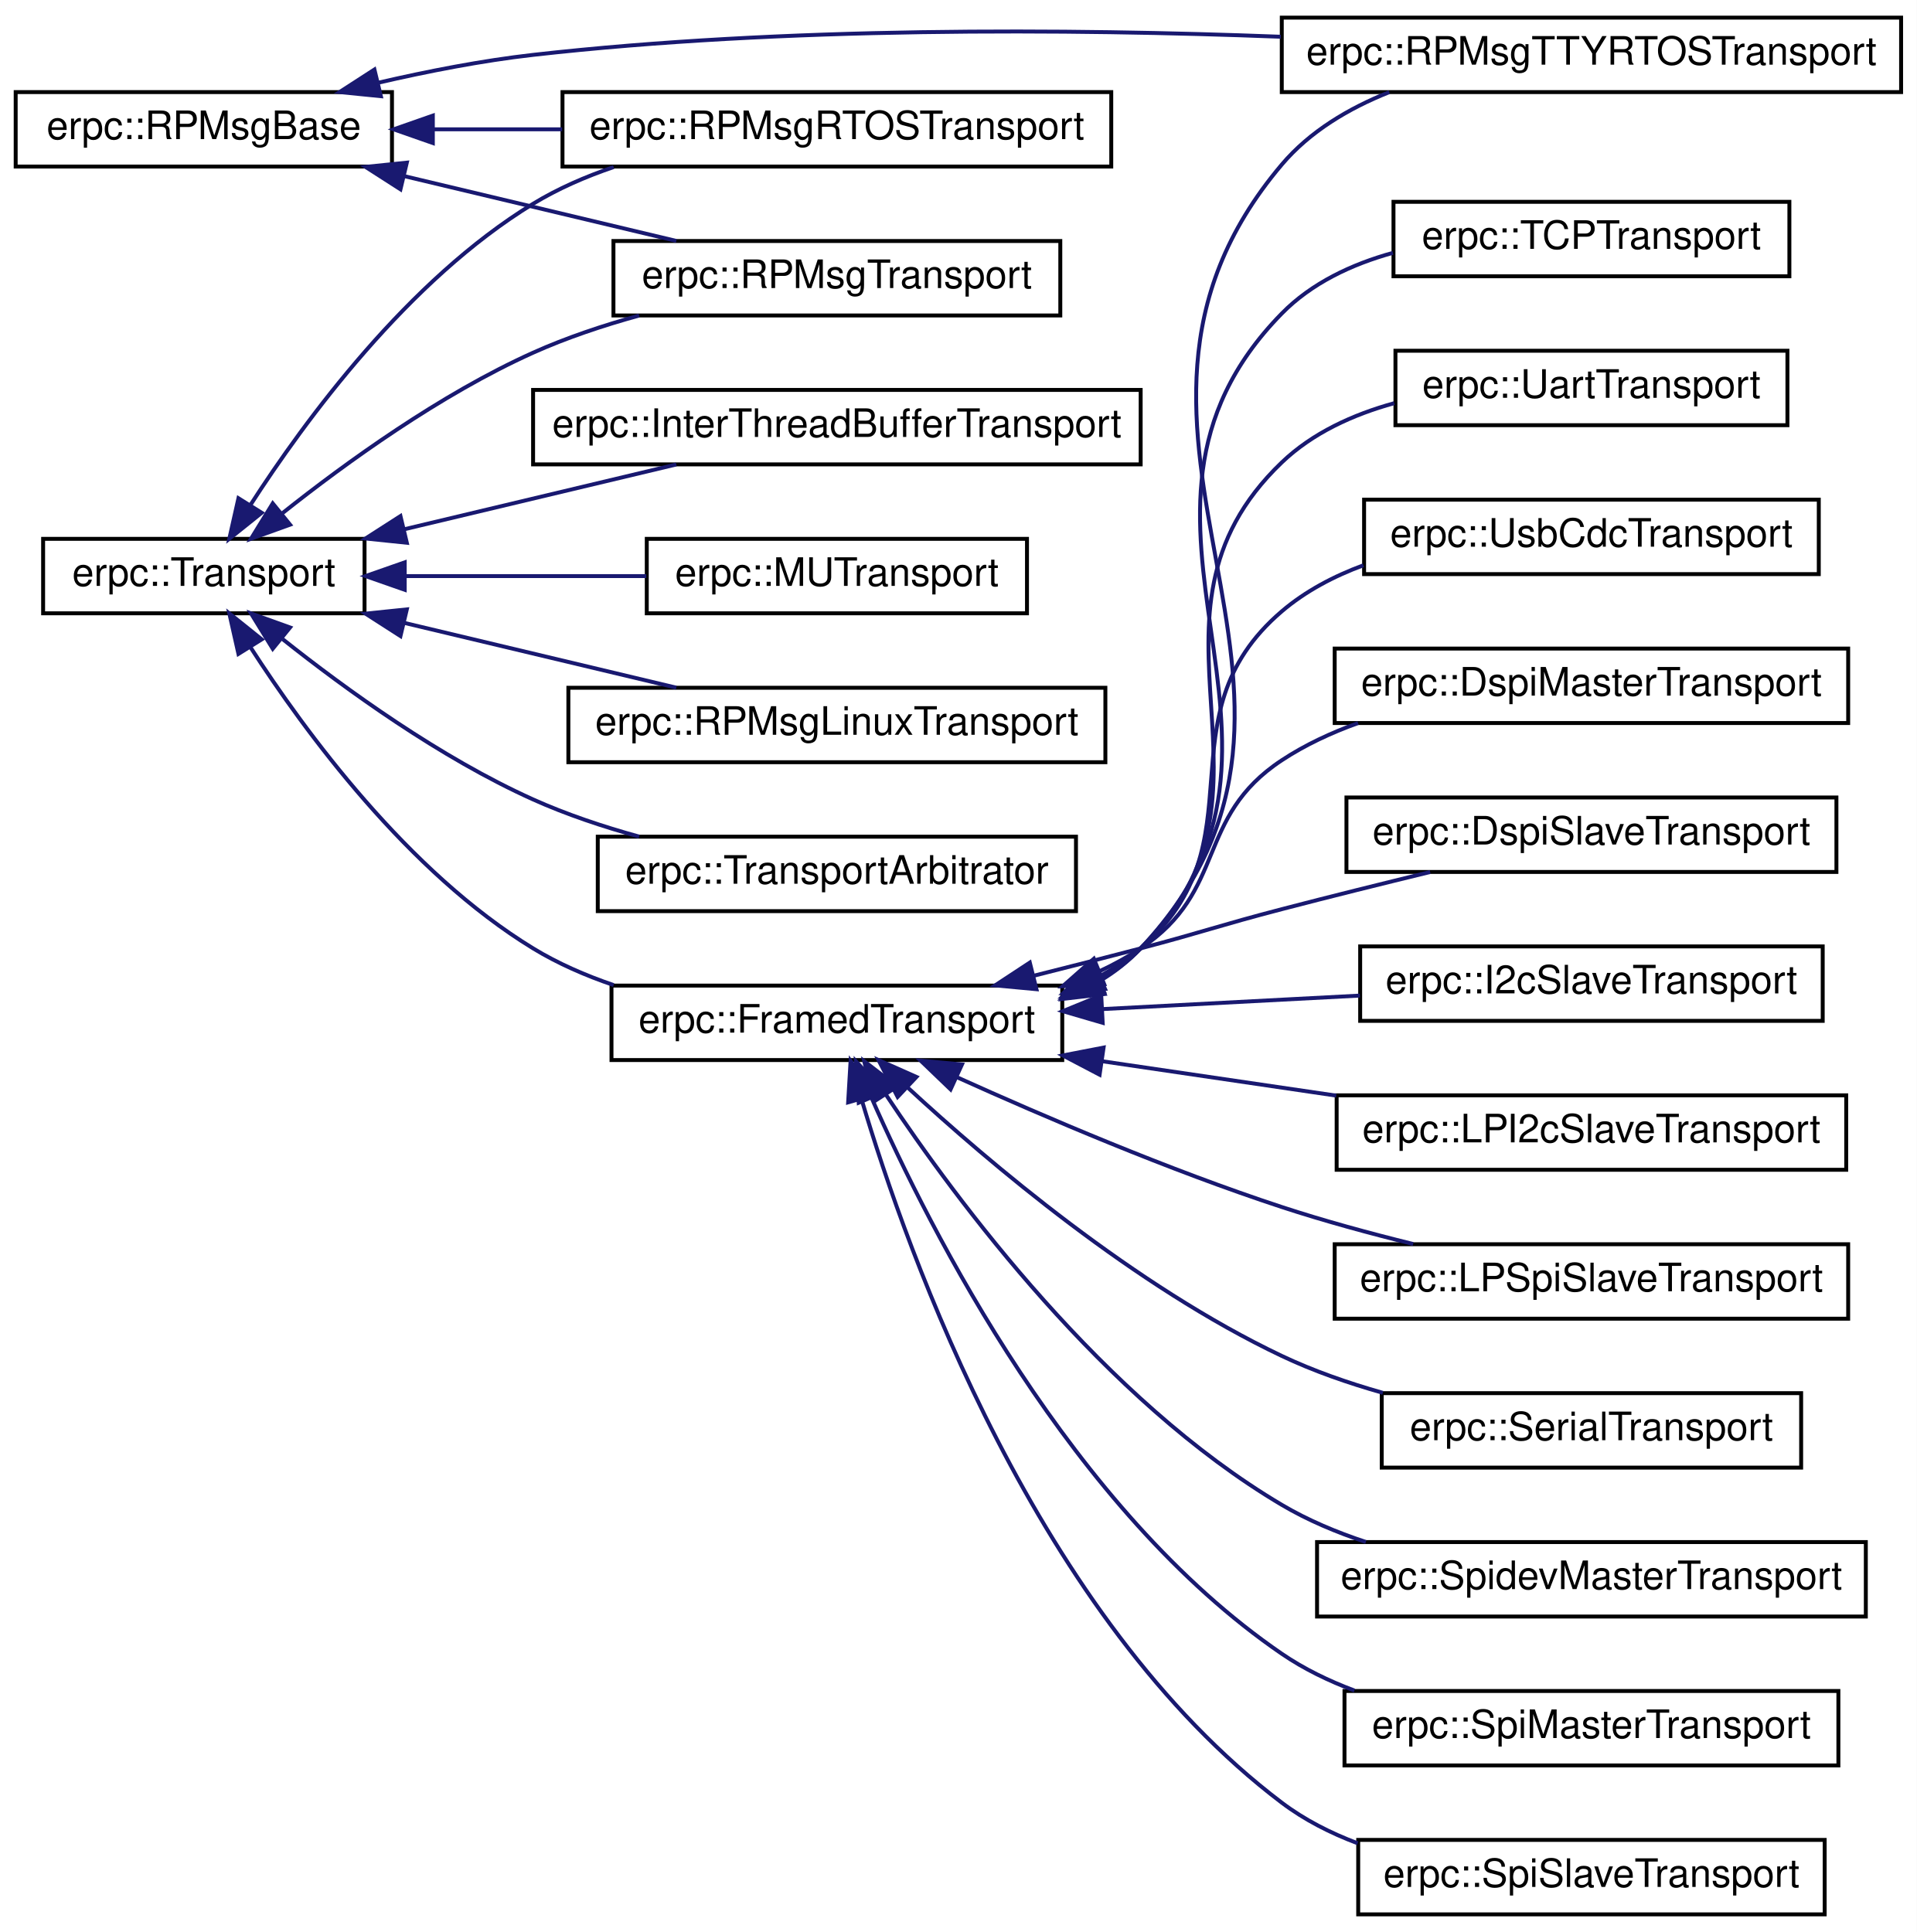
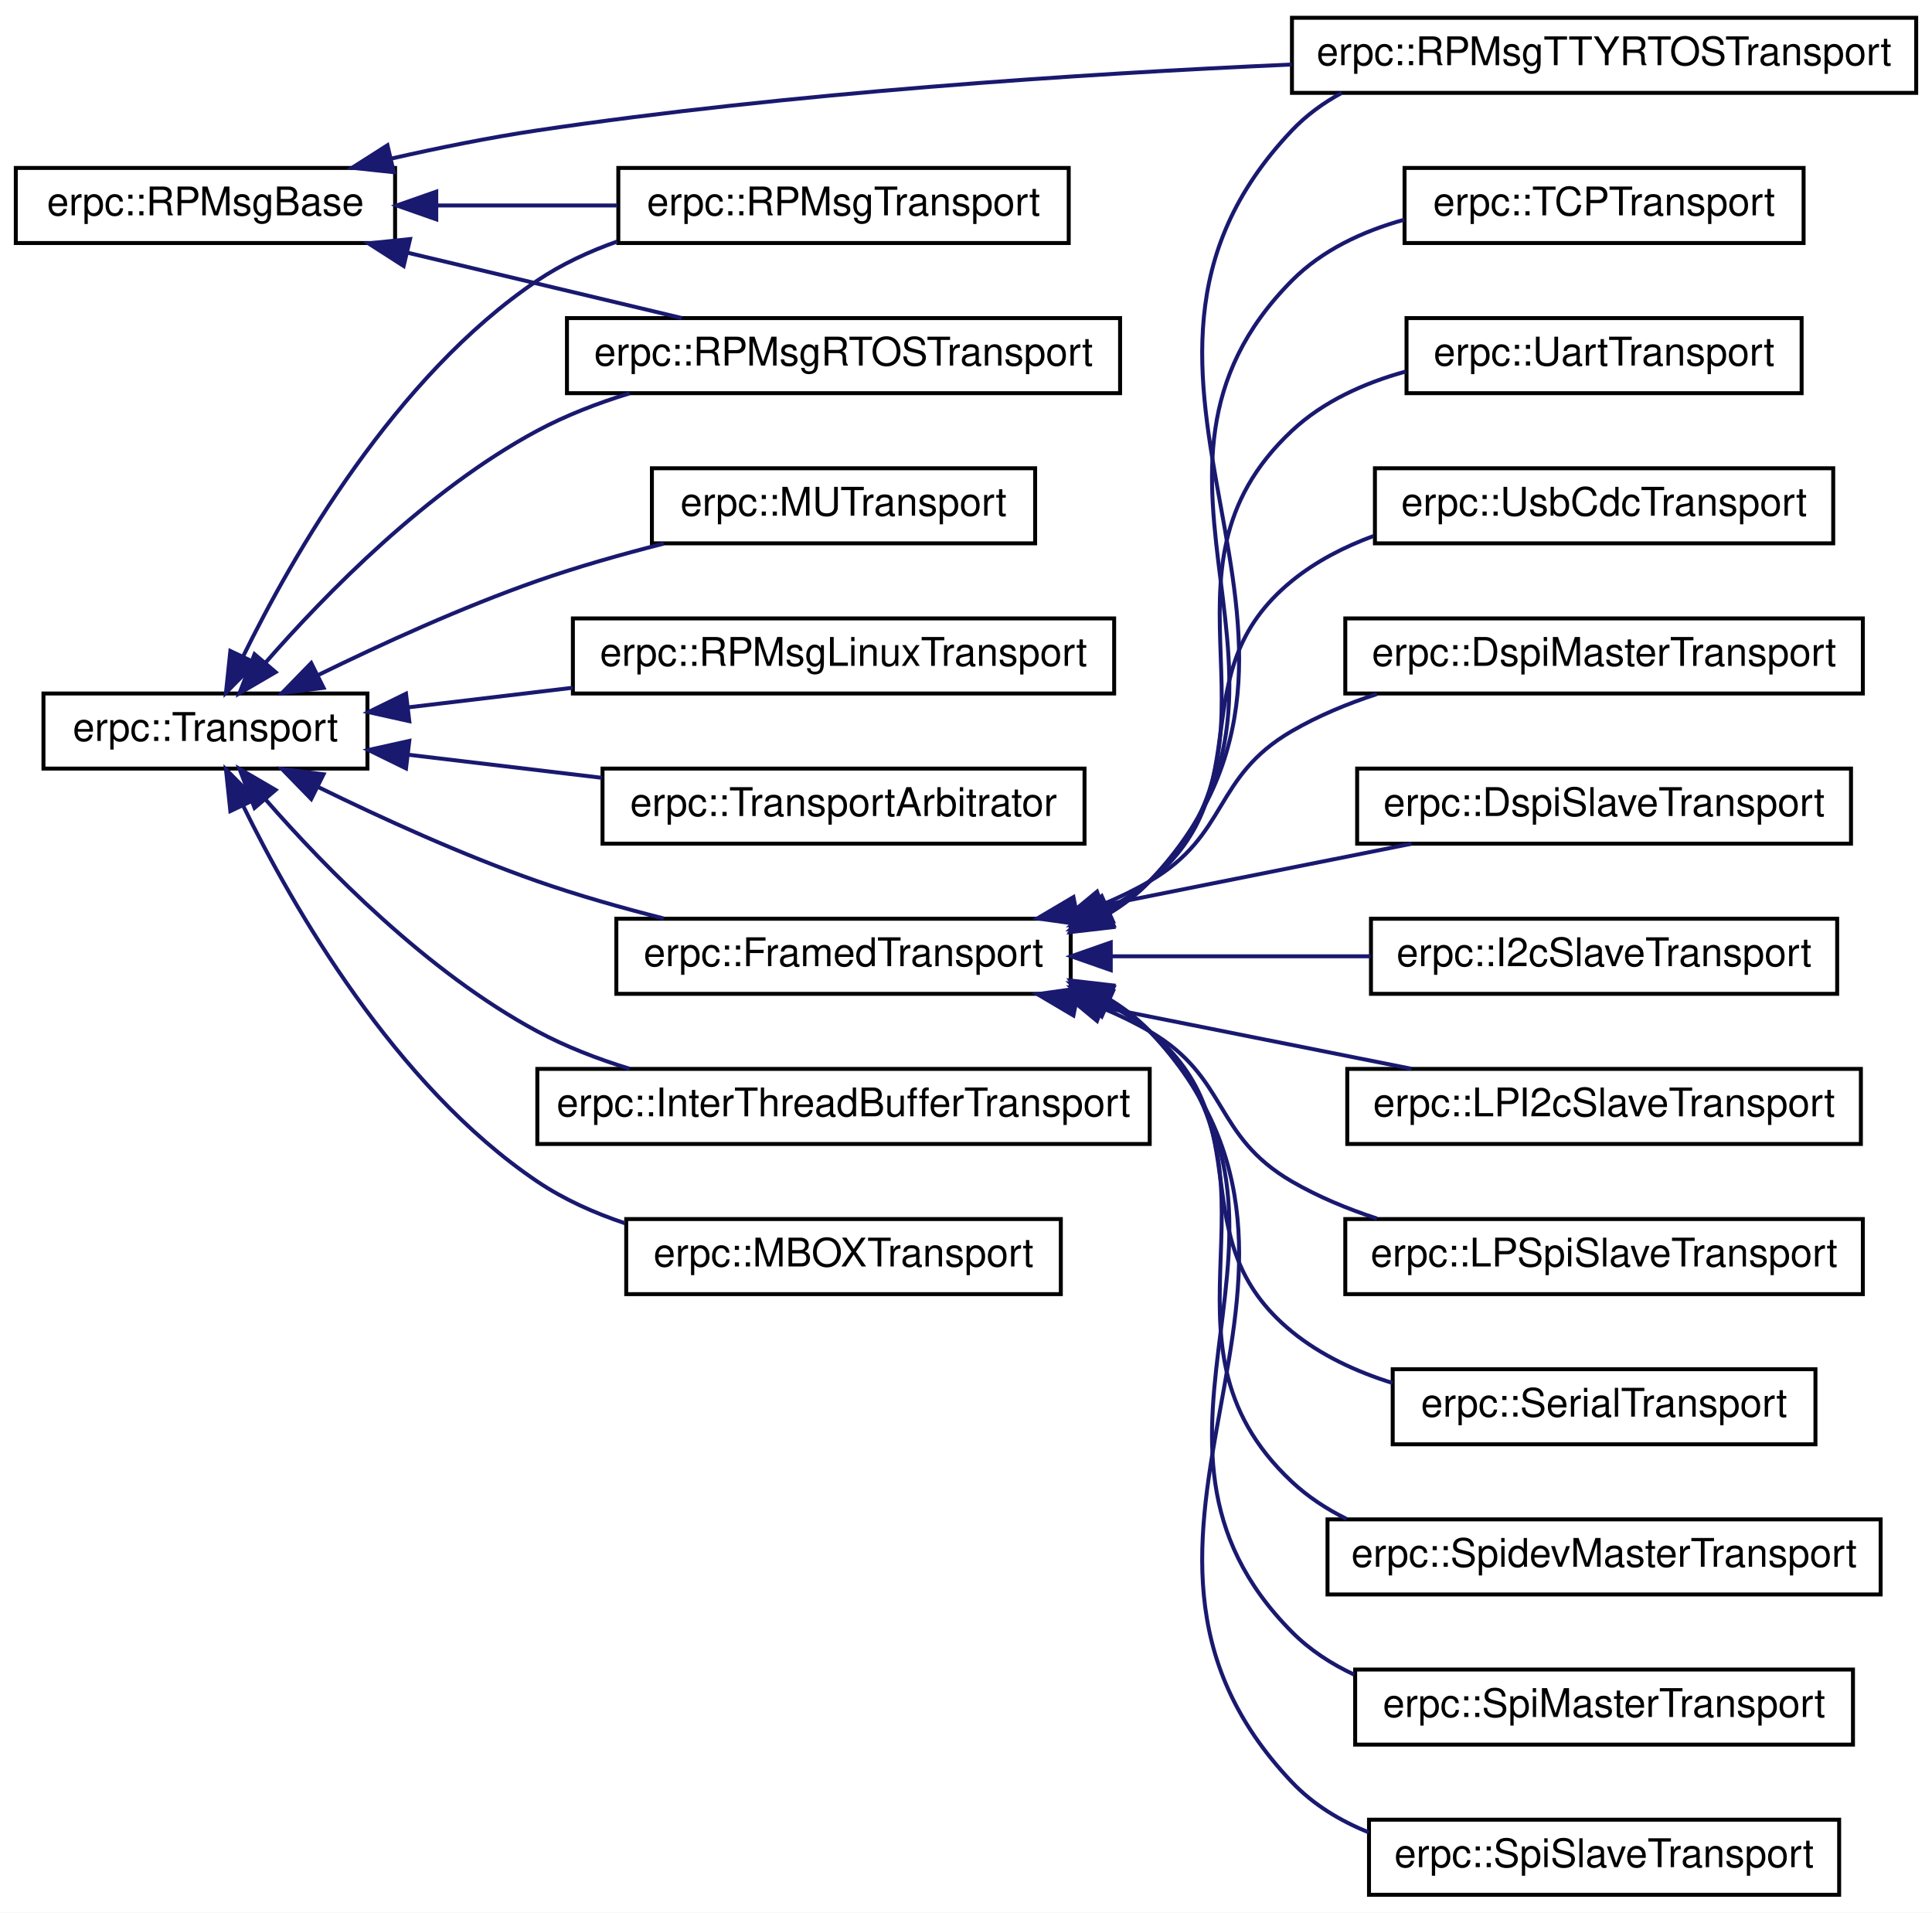
- <svg xmlns="http://www.w3.org/2000/svg" xmlns:xlink="http://www.w3.org/1999/xlink" width="489pt" height="493pt" viewBox="0.00 0.00 489.00 493.00">
-   <g id="graph0" class="graph" transform="scale(1 1) rotate(0) translate(4 489)">
-     <polygon fill="white" stroke="none" points="-4,4 -4,-489 485,-489 485,4 -4,4" />
+ <svg xmlns="http://www.w3.org/2000/svg" xmlns:xlink="http://www.w3.org/1999/xlink" width="489pt" height="484pt" viewBox="0.00 0.00 489.00 484.00">
+   <g id="graph0" class="graph" transform="scale(1 1) rotate(0) translate(4 480)">
+     <polygon fill="white" stroke="none" points="-4,4 -4,-480 485,-480 485,4 -4,4" />
    <g id="node1" class="node">
      <g id="a_node1">
        <a xlink:href="classerpc_1_1_r_p_msg_base.html" target="_top" xlink:title="Transport that other RPMsg transports inherits. ">
-           <polygon fill="white" stroke="black" points="0,-446.5 0,-465.5 96,-465.5 96,-446.5 0,-446.5" />
-           <text text-anchor="middle" x="48" y="-453.5" font-family="Helvetica,sans-Serif" font-size="10.00">erpc::RPMsgBase</text>
+           <polygon fill="white" stroke="black" points="0,-418.5 0,-437.5 96,-437.5 96,-418.5 0,-418.5" />
+           <text text-anchor="middle" x="48" y="-425.5" font-family="Helvetica,sans-Serif" font-size="10.00">erpc::RPMsgBase</text>
        </a>
      </g>
    </g>
    <g id="node2" class="node">
      <g id="a_node2">
        <a xlink:href="classerpc_1_1_r_p_msg_r_t_o_s_transport.html" target="_top" xlink:title="Transport that uses RPMsg zero copy RTOS API for interprocessor messaging. ">
-           <polygon fill="white" stroke="black" points="139.5,-446.5 139.5,-465.5 279.5,-465.5 279.5,-446.5 139.5,-446.5" />
-           <text text-anchor="middle" x="209.5" y="-453.5" font-family="Helvetica,sans-Serif" font-size="10.00">erpc::RPMsgRTOSTransport</text>
+           <polygon fill="white" stroke="black" points="139.5,-380.5 139.5,-399.5 279.5,-399.5 279.5,-380.5 139.5,-380.5" />
+           <text text-anchor="middle" x="209.5" y="-387.5" font-family="Helvetica,sans-Serif" font-size="10.00">erpc::RPMsgRTOSTransport</text>
        </a>
      </g>
    </g>
    <g id="edge1" class="edge">
-       <path fill="none" stroke="midnightblue" d="M106.465,-456C117.153,-456 128.422,-456 139.415,-456" />
-       <polygon fill="midnightblue" stroke="midnightblue" points="106.423,-452.5 96.423,-456 106.423,-459.5 106.423,-452.5" />
+       <path fill="none" stroke="midnightblue" d="M99.234,-416.032C121.586,-410.707 147.538,-404.524 168.541,-399.52" />
+       <polygon fill="midnightblue" stroke="midnightblue" points="98.165,-412.689 89.249,-418.411 99.787,-419.498 98.165,-412.689" />
    </g>
    <g id="node3" class="node">
      <g id="a_node3">
        <a xlink:href="classerpc_1_1_r_p_msg_transport.html" target="_top" xlink:title="Transport that uses RPMsg zero copy API for interprocessor messaging. ">
-           <polygon fill="white" stroke="black" points="152.5,-408.5 152.5,-427.5 266.5,-427.5 266.5,-408.5 152.5,-408.5" />
-           <text text-anchor="middle" x="209.5" y="-415.5" font-family="Helvetica,sans-Serif" font-size="10.00">erpc::RPMsgTransport</text>
+           <polygon fill="white" stroke="black" points="152.5,-418.5 152.5,-437.5 266.5,-437.5 266.5,-418.5 152.5,-418.5" />
+           <text text-anchor="middle" x="209.5" y="-425.5" font-family="Helvetica,sans-Serif" font-size="10.00">erpc::RPMsgTransport</text>
        </a>
      </g>
    </g>
    <g id="edge2" class="edge">
-       <path fill="none" stroke="midnightblue" d="M99.234,-444.032C121.586,-438.707 147.538,-432.524 168.541,-427.52" />
-       <polygon fill="midnightblue" stroke="midnightblue" points="98.165,-440.689 89.249,-446.411 99.787,-447.498 98.165,-440.689" />
+       <path fill="none" stroke="midnightblue" d="M106.526,-428C121.418,-428 137.434,-428 152.26,-428" />
+       <polygon fill="midnightblue" stroke="midnightblue" points="106.423,-424.5 96.423,-428 106.423,-431.5 106.423,-424.5" />
    </g>
    <g id="node4" class="node">
      <g id="a_node4">
        <a xlink:href="classerpc_1_1_r_p_msg_t_t_y_r_t_o_s_transport.html" target="_top" xlink:title="Transport that uses RPMsg zero copy RTOS API for interprocessor messaging. ">
-           <polygon fill="white" stroke="black" points="323,-465.5 323,-484.5 481,-484.5 481,-465.5 323,-465.5" />
-           <text text-anchor="middle" x="402" y="-472.5" font-family="Helvetica,sans-Serif" font-size="10.00">erpc::RPMsgTTYRTOSTransport</text>
+           <polygon fill="white" stroke="black" points="323,-456.5 323,-475.5 481,-475.5 481,-456.5 323,-456.5" />
+           <text text-anchor="middle" x="402" y="-463.5" font-family="Helvetica,sans-Serif" font-size="10.00">erpc::RPMsgTTYRTOSTransport</text>
        </a>
      </g>
    </g>
    <g id="edge3" class="edge">
-       <path fill="none" stroke="midnightblue" d="M92.458,-467.884C105.109,-470.815 119.019,-473.533 132,-475 195.924,-482.223 268.94,-481.673 322.756,-479.624" />
-       <polygon fill="midnightblue" stroke="midnightblue" points="93.167,-464.454 82.624,-465.507 91.523,-471.258 93.167,-464.454" />
+       <path fill="none" stroke="midnightblue" d="M94.938,-439.847C106.932,-442.573 119.892,-445.198 132,-447 195.904,-456.513 269.08,-461.291 322.962,-463.674" />
+       <polygon fill="midnightblue" stroke="midnightblue" points="95.666,-436.423 85.131,-437.549 94.069,-443.238 95.666,-436.423" />
    </g>
    <g id="node5" class="node">
      <g id="a_node5">
        <a xlink:href="classerpc_1_1_transport.html" target="_top" xlink:title="Abstract interface for transport layer. ">
-           <polygon fill="white" stroke="black" points="7,-332.5 7,-351.5 89,-351.5 89,-332.5 7,-332.5" />
-           <text text-anchor="middle" x="48" y="-339.5" font-family="Helvetica,sans-Serif" font-size="10.00">erpc::Transport</text>
-         </a>
-       </g>
-     </g>
-     <g id="edge21" class="edge">
-       <path fill="none" stroke="midnightblue" d="M59.867,-360.112C73.822,-381.766 100.084,-417.517 132,-437 138.307,-440.85 145.358,-443.922 152.557,-446.372" />
-       <polygon fill="midnightblue" stroke="midnightblue" points="62.769,-358.151 54.503,-351.523 56.832,-361.859 62.769,-358.151" />
+           <polygon fill="white" stroke="black" points="7,-285.5 7,-304.5 89,-304.5 89,-285.5 7,-285.5" />
+           <text text-anchor="middle" x="48" y="-292.5" font-family="Helvetica,sans-Serif" font-size="10.00">erpc::Transport</text>
+         </a>
+       </g>
    </g>
    <g id="edge22" class="edge">
-       <path fill="none" stroke="midnightblue" d="M68.091,-358.08C84.188,-370.879 108.325,-388.353 132,-399 140.487,-402.817 149.863,-405.946 159.056,-408.485" />
-       <polygon fill="midnightblue" stroke="midnightblue" points="69.997,-355.118 60.03,-351.523 65.58,-360.548 69.997,-355.118" />
+       <path fill="none" stroke="midnightblue" d="M63.196,-312.304C78.419,-329.72 104.184,-356.077 132,-371 139.235,-374.882 147.281,-377.988 155.361,-380.468" />
+       <polygon fill="midnightblue" stroke="midnightblue" points="65.753,-309.909 56.606,-304.563 60.423,-314.446 65.753,-309.909" />
+     </g>
+     <g id="edge23" class="edge">
+       <path fill="none" stroke="midnightblue" d="M57.469,-313.763C70.006,-339.341 95.962,-384.742 132,-409 138.13,-413.126 145.078,-416.357 152.226,-418.887" />
+       <polygon fill="midnightblue" stroke="midnightblue" points="60.633,-312.265 53.194,-304.72 54.304,-315.257 60.633,-312.265" />
    </g>
    <g id="node6" class="node">
      <g id="a_node6">
        <a xlink:href="classerpc_1_1_framed_transport.html" target="_top" xlink:title="Base class for framed transport layers. ">
-           <polygon fill="white" stroke="black" points="152,-218.5 152,-237.5 267,-237.5 267,-218.5 152,-218.5" />
-           <text text-anchor="middle" x="209.5" y="-225.5" font-family="Helvetica,sans-Serif" font-size="10.00">erpc::FramedTransport</text>
+           <polygon fill="white" stroke="black" points="152,-228.5 152,-247.5 267,-247.5 267,-228.5 152,-228.5" />
+           <text text-anchor="middle" x="209.5" y="-235.5" font-family="Helvetica,sans-Serif" font-size="10.00">erpc::FramedTransport</text>
        </a>
      </g>
    </g>
    <g id="edge4" class="edge">
-       <path fill="none" stroke="midnightblue" d="M59.867,-323.888C73.822,-302.234 100.084,-266.483 132,-247 138.307,-243.15 145.358,-240.078 152.557,-237.628" />
-       <polygon fill="midnightblue" stroke="midnightblue" points="56.832,-322.141 54.503,-332.477 62.769,-325.849 56.832,-322.141" />
+       <path fill="none" stroke="midnightblue" d="M76.625,-280.784C92.522,-273.004 113.045,-263.628 132,-257 142.205,-253.431 153.397,-250.256 163.994,-247.571" />
+       <polygon fill="midnightblue" stroke="midnightblue" points="74.775,-277.795 67.381,-285.383 77.893,-284.062 74.775,-277.795" />
    </g>
    <g id="node19" class="node">
      <g id="a_node19">
        <a xlink:href="classerpc_1_1_inter_thread_buffer_transport.html" target="_top" xlink:title="Very basic transport to send/receive messages between threads. ">
-           <polygon fill="white" stroke="black" points="132,-370.5 132,-389.5 287,-389.5 287,-370.5 132,-370.5" />
-           <text text-anchor="middle" x="209.5" y="-377.5" font-family="Helvetica,sans-Serif" font-size="10.00">erpc::InterThreadBufferTransport</text>
+           <polygon fill="white" stroke="black" points="132,-190.5 132,-209.5 287,-209.5 287,-190.5 132,-190.5" />
+           <text text-anchor="middle" x="209.5" y="-197.5" font-family="Helvetica,sans-Serif" font-size="10.00">erpc::InterThreadBufferTransport</text>
        </a>
      </g>
    </g>
    <g id="edge18" class="edge">
-       <path fill="none" stroke="midnightblue" d="M99.234,-353.968C121.586,-359.293 147.538,-365.476 168.541,-370.48" />
-       <polygon fill="midnightblue" stroke="midnightblue" points="99.787,-350.502 89.249,-351.589 98.165,-357.311 99.787,-350.502" />
+       <path fill="none" stroke="midnightblue" d="M63.196,-277.696C78.419,-260.28 104.184,-233.923 132,-219 139.235,-215.118 147.281,-212.012 155.361,-209.532" />
+       <polygon fill="midnightblue" stroke="midnightblue" points="60.423,-275.554 56.606,-285.437 65.753,-280.091 60.423,-275.554" />
    </g>
    <g id="node20" class="node">
      <g id="a_node20">
-         <a xlink:href="classerpc_1_1_m_u_transport.html" target="_top" xlink:title="Transport that uses Messaging Unit (MU) for interprocessor messaging. ">
-           <polygon fill="white" stroke="black" points="161,-332.5 161,-351.5 258,-351.5 258,-332.5 161,-332.5" />
-           <text text-anchor="middle" x="209.5" y="-339.5" font-family="Helvetica,sans-Serif" font-size="10.00">erpc::MUTransport</text>
+         <a xlink:href="classerpc_1_1_m_b_o_x_transport.html" target="_top" xlink:title="Transport to send/receive messages via MBOX. ">
+           <polygon fill="white" stroke="black" points="154.5,-152.5 154.5,-171.5 264.5,-171.5 264.5,-152.5 154.5,-152.5" />
+           <text text-anchor="middle" x="209.5" y="-159.5" font-family="Helvetica,sans-Serif" font-size="10.00">erpc::MBOXTransport</text>
        </a>
      </g>
    </g>
    <g id="edge19" class="edge">
-       <path fill="none" stroke="midnightblue" d="M99.264,-342C118.962,-342 141.454,-342 160.888,-342" />
-       <polygon fill="midnightblue" stroke="midnightblue" points="99.249,-338.5 89.249,-342 99.249,-345.5 99.249,-338.5" />
+       <path fill="none" stroke="midnightblue" d="M57.469,-276.237C70.006,-250.659 95.962,-205.258 132,-181 138.698,-176.491 146.372,-173.052 154.216,-170.428" />
+       <polygon fill="midnightblue" stroke="midnightblue" points="54.304,-274.743 53.194,-285.28 60.633,-277.735 54.304,-274.743" />
    </g>
    <g id="node21" class="node">
      <g id="a_node21">
-         <a xlink:href="classerpc_1_1_r_p_msg_linux_transport.html" target="_top" xlink:title="RPMSG Linux transport to send/receive messages through RPMSG endpoints based on github.com/nxp-mcuxpresso/rpmsg-sysfs/tree/0aa1817545a765c200b1b2f9b6680a420dcf9171 implementation. ">
-           <polygon fill="white" stroke="black" points="141,-294.5 141,-313.5 278,-313.5 278,-294.5 141,-294.5" />
-           <text text-anchor="middle" x="209.5" y="-301.5" font-family="Helvetica,sans-Serif" font-size="10.00">erpc::RPMsgLinuxTransport</text>
+         <a xlink:href="classerpc_1_1_m_u_transport.html" target="_top" xlink:title="Transport that uses Messaging Unit (MU) for interprocessor messaging. ">
+           <polygon fill="white" stroke="black" points="161,-342.5 161,-361.5 258,-361.5 258,-342.5 161,-342.5" />
+           <text text-anchor="middle" x="209.5" y="-349.5" font-family="Helvetica,sans-Serif" font-size="10.00">erpc::MUTransport</text>
        </a>
      </g>
    </g>
    <g id="edge20" class="edge">
-       <path fill="none" stroke="midnightblue" d="M99.234,-330.032C121.586,-324.707 147.538,-318.524 168.541,-313.52" />
-       <polygon fill="midnightblue" stroke="midnightblue" points="98.165,-326.689 89.249,-332.411 99.787,-333.498 98.165,-326.689" />
+       <path fill="none" stroke="midnightblue" d="M76.625,-309.216C92.522,-316.996 113.045,-326.372 132,-333 142.205,-336.569 153.397,-339.744 163.994,-342.429" />
+       <polygon fill="midnightblue" stroke="midnightblue" points="77.893,-305.938 67.381,-304.617 74.775,-312.205 77.893,-305.938" />
    </g>
    <g id="node22" class="node">
      <g id="a_node22">
+         <a xlink:href="classerpc_1_1_r_p_msg_linux_transport.html" target="_top" xlink:title="RPMSG Linux transport to send/receive messages through RPMSG endpoints based on github.com/nxp-mcuxpresso/rpmsg-sysfs/tree/0aa1817545a765c200b1b2f9b6680a420dcf9171 implementation. ">
+           <polygon fill="white" stroke="black" points="141,-304.5 141,-323.5 278,-323.5 278,-304.5 141,-304.5" />
+           <text text-anchor="middle" x="209.5" y="-311.5" font-family="Helvetica,sans-Serif" font-size="10.00">erpc::RPMsgLinuxTransport</text>
+         </a>
+       </g>
+     </g>
+     <g id="edge21" class="edge">
+       <path fill="none" stroke="midnightblue" d="M99.507,-301.017C112.671,-302.585 127.068,-304.3 140.959,-305.954" />
+       <polygon fill="midnightblue" stroke="midnightblue" points="99.592,-297.502 89.249,-299.795 98.764,-304.453 99.592,-297.502" />
+     </g>
+     <g id="node23" class="node">
+       <g id="a_node23">
        <a xlink:href="classerpc_1_1_transport_arbitrator.html" target="_top" xlink:title="Interposer to share transport between client and server. ">
-           <polygon fill="white" stroke="black" points="148.5,-256.5 148.5,-275.5 270.5,-275.5 270.5,-256.5 148.5,-256.5" />
-           <text text-anchor="middle" x="209.5" y="-263.5" font-family="Helvetica,sans-Serif" font-size="10.00">erpc::TransportArbitrator</text>
-         </a>
-       </g>
-     </g>
-     <g id="edge23" class="edge">
-       <path fill="none" stroke="midnightblue" d="M68.091,-325.92C84.188,-313.121 108.325,-295.647 132,-285 140.487,-281.183 149.863,-278.054 159.056,-275.515" />
-       <polygon fill="midnightblue" stroke="midnightblue" points="65.58,-323.452 60.03,-332.477 69.997,-328.882 65.58,-323.452" />
+           <polygon fill="white" stroke="black" points="148.5,-266.5 148.5,-285.5 270.5,-285.5 270.5,-266.5 148.5,-266.5" />
+           <text text-anchor="middle" x="209.5" y="-273.5" font-family="Helvetica,sans-Serif" font-size="10.00">erpc::TransportArbitrator</text>
+         </a>
+       </g>
+     </g>
+     <g id="edge24" class="edge">
+       <path fill="none" stroke="midnightblue" d="M99.213,-289.018C114.808,-287.161 132.157,-285.094 148.356,-283.164" />
+       <polygon fill="midnightblue" stroke="midnightblue" points="98.764,-285.547 89.249,-290.205 99.592,-292.498 98.764,-285.547" />
    </g>
    <g id="edge10" class="edge">
-       <path fill="none" stroke="midnightblue" d="M276.299,-238.52C280.235,-240.853 283.863,-243.651 287,-247 348.744,-312.916 264.67,-378.045 323,-447 330.155,-455.458 340.062,-461.361 350.419,-465.481" />
-       <polygon fill="midnightblue" stroke="midnightblue" points="277.784,-235.35 267.261,-234.12 274.72,-241.644 277.784,-235.35" />
+       <path fill="none" stroke="midnightblue" d="M276.265,-248.553C280.209,-250.878 283.848,-253.665 287,-257 346.043,-319.457 263.817,-384.676 323,-447 326.647,-450.841 330.93,-453.96 335.58,-456.487" />
+       <polygon fill="midnightblue" stroke="midnightblue" points="277.739,-245.378 267.214,-244.165 274.685,-251.677 277.739,-245.378" />
    </g>
    <g id="node7" class="node">
      <g id="a_node7">
        <a xlink:href="classerpc_1_1_dspi_master_transport.html" target="_top" xlink:title="Very basic transport to send/receive messages via DSPI. ">
          <polygon fill="white" stroke="black" points="336.5,-304.5 336.5,-323.5 467.5,-323.5 467.5,-304.5 336.5,-304.5" />
          <text text-anchor="middle" x="402" y="-311.5" font-family="Helvetica,sans-Serif" font-size="10.00">erpc::DspiMasterTransport</text>
        </a>
      </g>
    </g>
    <g id="edge5" class="edge">
-       <path fill="none" stroke="midnightblue" d="M276.481,-241.154C280.156,-242.87 283.694,-244.809 287,-247 309.227,-261.733 300.74,-280.317 323,-295 328.934,-298.914 335.599,-302.023 342.468,-304.491" />
-       <polygon fill="midnightblue" stroke="midnightblue" points="277.698,-237.871 267.117,-237.335 275.054,-244.353 277.698,-237.871" />
+       <path fill="none" stroke="midnightblue" d="M275.219,-251.198C279.311,-252.904 283.276,-254.829 287,-257 307.097,-268.719 302.877,-283.326 323,-295 329.631,-298.847 337.013,-301.917 344.517,-304.368" />
+       <polygon fill="midnightblue" stroke="midnightblue" points="276.091,-247.789 265.498,-247.602 273.662,-254.354 276.091,-247.789" />
    </g>
    <g id="node8" class="node">
      <g id="a_node8">
        <a xlink:href="classerpc_1_1_dspi_slave_transport.html" target="_top" xlink:title="Very basic transport to send/receive messages via DSPI. ">
          <polygon fill="white" stroke="black" points="339.5,-266.5 339.5,-285.5 464.5,-285.5 464.5,-266.5 339.5,-266.5" />
          <text text-anchor="middle" x="402" y="-273.5" font-family="Helvetica,sans-Serif" font-size="10.00">erpc::DspiSlaveTransport</text>
        </a>
      </g>
    </g>
    <g id="edge6" class="edge">
-       <path fill="none" stroke="midnightblue" d="M259.594,-239.981C268.716,-242.267 278.156,-244.674 287,-247 303.06,-251.224 306.931,-252.812 323,-257 335.273,-260.199 348.677,-263.524 360.857,-266.482" />
-       <polygon fill="midnightblue" stroke="midnightblue" points="260.413,-236.578 249.864,-237.557 258.721,-243.371 260.413,-236.578" />
+       <path fill="none" stroke="midnightblue" d="M268.7,-249.61C295.794,-255.014 327.625,-261.364 353.274,-266.48" />
+       <polygon fill="midnightblue" stroke="midnightblue" points="269.063,-246.113 258.571,-247.589 267.693,-252.978 269.063,-246.113" />
    </g>
    <g id="node9" class="node">
      <g id="a_node9">
        <a xlink:href="classerpc_1_1_i2c_slave_transport.html" target="_top" xlink:title="Very basic transport to send/receive messages via I2C. ">
          <polygon fill="white" stroke="black" points="343,-228.5 343,-247.5 461,-247.5 461,-228.5 343,-228.5" />
          <text text-anchor="middle" x="402" y="-235.5" font-family="Helvetica,sans-Serif" font-size="10.00">erpc::I2cSlaveTransport</text>
        </a>
      </g>
    </g>
    <g id="edge7" class="edge">
-       <path fill="none" stroke="midnightblue" d="M277.147,-231.499C298.586,-232.624 322.156,-233.861 342.928,-234.952" />
-       <polygon fill="midnightblue" stroke="midnightblue" points="277.31,-228.002 267.141,-230.973 276.943,-234.993 277.31,-228.002" />
+       <path fill="none" stroke="midnightblue" d="M277.147,-238C298.586,-238 322.156,-238 342.928,-238" />
+       <polygon fill="midnightblue" stroke="midnightblue" points="277.141,-234.5 267.141,-238 277.14,-241.5 277.141,-234.5" />
    </g>
    <g id="node10" class="node">
      <g id="a_node10">
        <a xlink:href="classerpc_1_1_l_p_i2c_slave_transport.html" target="_top" xlink:title="Very basic transport to send/receive messages via LPI2C. ">
          <polygon fill="white" stroke="black" points="337,-190.5 337,-209.5 467,-209.5 467,-190.5 337,-190.5" />
          <text text-anchor="middle" x="402" y="-197.5" font-family="Helvetica,sans-Serif" font-size="10.00">erpc::LPI2cSlaveTransport</text>
        </a>
      </g>
    </g>
    <g id="edge8" class="edge">
-       <path fill="none" stroke="midnightblue" d="M277.107,-218.21C296.506,-215.359 317.654,-212.25 336.895,-209.422" />
-       <polygon fill="midnightblue" stroke="midnightblue" points="276.525,-214.758 267.141,-219.675 277.543,-221.683 276.525,-214.758" />
+       <path fill="none" stroke="midnightblue" d="M268.7,-226.39C295.794,-220.986 327.625,-214.636 353.274,-209.52" />
+       <polygon fill="midnightblue" stroke="midnightblue" points="267.693,-223.022 258.571,-228.411 269.063,-229.887 267.693,-223.022" />
    </g>
    <g id="node11" class="node">
      <g id="a_node11">
        <a xlink:href="classerpc_1_1_l_p_spi_slave_transport.html" target="_top" xlink:title="Very basic transport to send/receive messages via LPSPI. ">
          <polygon fill="white" stroke="black" points="336.5,-152.5 336.5,-171.5 467.5,-171.5 467.5,-152.5 336.5,-152.5" />
          <text text-anchor="middle" x="402" y="-159.5" font-family="Helvetica,sans-Serif" font-size="10.00">erpc::LPSpiSlaveTransport</text>
        </a>
      </g>
    </g>
    <g id="edge9" class="edge">
-       <path fill="none" stroke="midnightblue" d="M240.164,-214.103C262.572,-203.977 294.271,-190.436 323,-181 333.726,-177.477 345.473,-174.282 356.521,-171.559" />
-       <polygon fill="midnightblue" stroke="midnightblue" points="238.509,-211.011 230.867,-218.35 241.417,-217.378 238.509,-211.011" />
+       <path fill="none" stroke="midnightblue" d="M275.219,-224.802C279.311,-223.096 283.276,-221.171 287,-219 307.097,-207.281 302.877,-192.674 323,-181 329.631,-177.153 337.013,-174.083 344.517,-171.632" />
+       <polygon fill="midnightblue" stroke="midnightblue" points="273.662,-221.646 265.498,-228.398 276.091,-228.211 273.662,-221.646" />
    </g>
    <g id="node12" class="node">
      <g id="a_node12">
        <a xlink:href="classerpc_1_1_serial_transport.html" target="_top" xlink:title="Serial transport layer for host PC. ">
          <polygon fill="white" stroke="black" points="348.5,-114.5 348.5,-133.5 455.5,-133.5 455.5,-114.5 348.5,-114.5" />
          <text text-anchor="middle" x="402" y="-121.5" font-family="Helvetica,sans-Serif" font-size="10.00">erpc::SerialTransport</text>
        </a>
      </g>
    </g>
    <g id="edge11" class="edge">
-       <path fill="none" stroke="midnightblue" d="M227.513,-211.536C248.348,-192.282 285.513,-160.786 323,-143 331.059,-139.176 339.964,-136.077 348.787,-133.579" />
-       <polygon fill="midnightblue" stroke="midnightblue" points="225.001,-209.094 220.116,-218.496 229.798,-214.192 225.001,-209.094" />
+       <path fill="none" stroke="midnightblue" d="M276.322,-225.983C280.122,-223.993 283.724,-221.682 287,-219 315.922,-195.327 294.024,-166.608 323,-143 330.348,-137.013 339.295,-132.867 348.474,-130.005" />
+       <polygon fill="midnightblue" stroke="midnightblue" points="274.861,-222.802 267.152,-230.071 277.711,-229.196 274.861,-222.802" />
    </g>
    <g id="node13" class="node">
      <g id="a_node13">
        <a xlink:href="classerpc_1_1_spidev_master_transport.html" target="_top" xlink:title="Very basic transport to send/receive messages via SPIdev. ">
          <polygon fill="white" stroke="black" points="332,-76.5 332,-95.5 472,-95.5 472,-76.5 332,-76.5" />
          <text text-anchor="middle" x="402" y="-83.5" font-family="Helvetica,sans-Serif" font-size="10.00">erpc::SpidevMasterTransport</text>
        </a>
      </g>
    </g>
    <g id="edge12" class="edge">
-       <path fill="none" stroke="midnightblue" d="M222.027,-209.65C240.106,-182.449 277.778,-131.767 323,-105 329.597,-101.095 336.959,-97.992 344.454,-95.525" />
-       <polygon fill="midnightblue" stroke="midnightblue" points="218.977,-207.921 216.469,-218.215 224.848,-211.731 218.977,-207.921" />
+       <path fill="none" stroke="midnightblue" d="M276.36,-226.716C280.205,-224.554 283.802,-222.004 287,-219 325.725,-182.62 284.193,-141.292 323,-105 327.072,-101.192 331.776,-98.11 336.814,-95.62" />
+       <polygon fill="midnightblue" stroke="midnightblue" points="274.583,-223.683 267.005,-231.088 277.547,-230.024 274.583,-223.683" />
    </g>
    <g id="node14" class="node">
      <g id="a_node14">
        <a xlink:href="classerpc_1_1_spi_master_transport.html" target="_top" xlink:title="Very basic transport to send/receive messages via SPI. ">
          <polygon fill="white" stroke="black" points="339,-38.5 339,-57.5 465,-57.5 465,-38.5 339,-38.5" />
          <text text-anchor="middle" x="402" y="-45.5" font-family="Helvetica,sans-Serif" font-size="10.00">erpc::SpiMasterTransport</text>
        </a>
      </g>
    </g>
    <g id="edge13" class="edge">
-       <path fill="none" stroke="midnightblue" d="M218.34,-208.876C233.339,-174.78 269.437,-103.638 323,-67 328.637,-63.144 334.974,-60.068 341.536,-57.615" />
-       <polygon fill="midnightblue" stroke="midnightblue" points="215.072,-207.618 214.367,-218.189 221.51,-210.365 215.072,-207.618" />
+       <path fill="none" stroke="midnightblue" d="M276.617,-226.98C280.402,-224.755 283.914,-222.119 287,-219 335.823,-169.643 274.066,-116.247 323,-67 327.519,-62.452 332.932,-58.925 338.773,-56.199" />
+       <polygon fill="midnightblue" stroke="midnightblue" points="274.842,-223.951 267.367,-231.459 277.893,-230.251 274.842,-223.951" />
    </g>
    <g id="node15" class="node">
      <g id="a_node15">
        <a xlink:href="classerpc_1_1_spi_slave_transport.html" target="_top" xlink:title="Very basic transport to send/receive messages via SPI. ">
          <polygon fill="white" stroke="black" points="342.5,-0.5 342.5,-19.5 461.5,-19.5 461.5,-0.5 342.5,-0.5" />
          <text text-anchor="middle" x="402" y="-7.5" font-family="Helvetica,sans-Serif" font-size="10.00">erpc::SpiSlaveTransport</text>
        </a>
      </g>
    </g>
    <g id="edge14" class="edge">
-       <path fill="none" stroke="midnightblue" d="M215.747,-208.643C227.657,-168.531 260.664,-76.153 323,-29 328.78,-24.628 335.43,-21.248 342.359,-18.637" />
-       <polygon fill="midnightblue" stroke="midnightblue" points="212.374,-207.706 212.996,-218.283 219.106,-209.627 212.374,-207.706" />
+       <path fill="none" stroke="midnightblue" d="M276.265,-227.447C280.209,-225.122 283.848,-222.335 287,-219 346.043,-156.543 263.817,-91.324 323,-29 328.375,-23.34 335.13,-19.247 342.405,-16.307" />
+       <polygon fill="midnightblue" stroke="midnightblue" points="274.685,-224.323 267.214,-231.835 277.739,-230.622 274.685,-224.323" />
    </g>
    <g id="node16" class="node">
      <g id="a_node16">
        <a xlink:href="classerpc_1_1_t_c_p_transport.html" target="_top" xlink:title="Client side of TCP/IP transport. ">
          <polygon fill="white" stroke="black" points="351.5,-418.5 351.5,-437.5 452.5,-437.5 452.5,-418.5 351.5,-418.5" />
          <text text-anchor="middle" x="402" y="-425.5" font-family="Helvetica,sans-Serif" font-size="10.00">erpc::TCPTransport</text>
        </a>
      </g>
    </g>
    <g id="edge15" class="edge">
-       <path fill="none" stroke="midnightblue" d="M276.147,-238.666C280.118,-240.965 283.796,-243.715 287,-247 338.504,-299.796 271.378,-356.321 323,-409 330.609,-416.765 340.822,-421.562 351.347,-424.478" />
-       <polygon fill="midnightblue" stroke="midnightblue" points="277.584,-235.474 267.052,-234.32 274.566,-241.79 277.584,-235.474" />
+       <path fill="none" stroke="midnightblue" d="M276.617,-249.02C280.402,-251.245 283.914,-253.881 287,-257 335.823,-306.357 274.066,-359.753 323,-409 330.663,-416.712 340.897,-421.488 351.424,-424.402" />
+       <polygon fill="midnightblue" stroke="midnightblue" points="277.893,-245.749 267.367,-244.541 274.842,-252.049 277.893,-245.749" />
    </g>
    <g id="node17" class="node">
      <g id="a_node17">
        <a xlink:href="classerpc_1_1_uart_transport.html" target="_top" xlink:title="Very basic transport to send/receive messages via UART. ">
          <polygon fill="white" stroke="black" points="352,-380.5 352,-399.5 452,-399.5 452,-380.5 352,-380.5" />
          <text text-anchor="middle" x="402" y="-387.5" font-family="Helvetica,sans-Serif" font-size="10.00">erpc::UartTransport</text>
        </a>
      </g>
    </g>
    <g id="edge16" class="edge">
-       <path fill="none" stroke="midnightblue" d="M276.441,-239.199C280.267,-241.381 283.837,-243.959 287,-247 328.364,-286.777 281.546,-331.316 323,-371 330.853,-378.518 341.162,-383.218 351.701,-386.12" />
-       <polygon fill="midnightblue" stroke="midnightblue" points="277.655,-235.902 267.119,-234.792 274.664,-242.231 277.655,-235.902" />
+       <path fill="none" stroke="midnightblue" d="M276.36,-249.284C280.205,-251.446 283.802,-253.996 287,-257 325.725,-293.38 284.193,-334.708 323,-371 330.94,-378.426 341.283,-383.09 351.827,-385.987" />
+       <polygon fill="midnightblue" stroke="midnightblue" points="277.547,-245.976 267.005,-244.912 274.583,-252.317 277.547,-245.976" />
    </g>
    <g id="node18" class="node">
      <g id="a_node18">
        <a xlink:href="classerpc_1_1_usb_cdc_transport.html" target="_top" xlink:title="Very basic transport to send/receive messages via virtual USB CDC port. ">
          <polygon fill="white" stroke="black" points="344,-342.5 344,-361.5 460,-361.5 460,-342.5 344,-342.5" />
          <text text-anchor="middle" x="402" y="-349.5" font-family="Helvetica,sans-Serif" font-size="10.00">erpc::UsbCdcTransport</text>
        </a>
      </g>
    </g>
    <g id="edge17" class="edge">
-       <path fill="none" stroke="midnightblue" d="M276.467,-239.844C280.232,-241.876 283.786,-244.244 287,-247 318.453,-273.975 291.486,-306.096 323,-333 329.042,-338.158 336.26,-341.961 343.832,-344.757" />
-       <polygon fill="midnightblue" stroke="midnightblue" points="277.908,-236.655 267.358,-235.684 275,-243.022 277.908,-236.655" />
+       <path fill="none" stroke="midnightblue" d="M276.322,-250.017C280.122,-252.007 283.724,-254.318 287,-257 315.922,-280.673 294.024,-309.392 323,-333 329.051,-337.93 336.187,-341.612 343.644,-344.357" />
+       <polygon fill="midnightblue" stroke="midnightblue" points="277.711,-246.804 267.152,-245.929 274.861,-253.198 277.711,-246.804" />
    </g>
  </g>
</svg>
